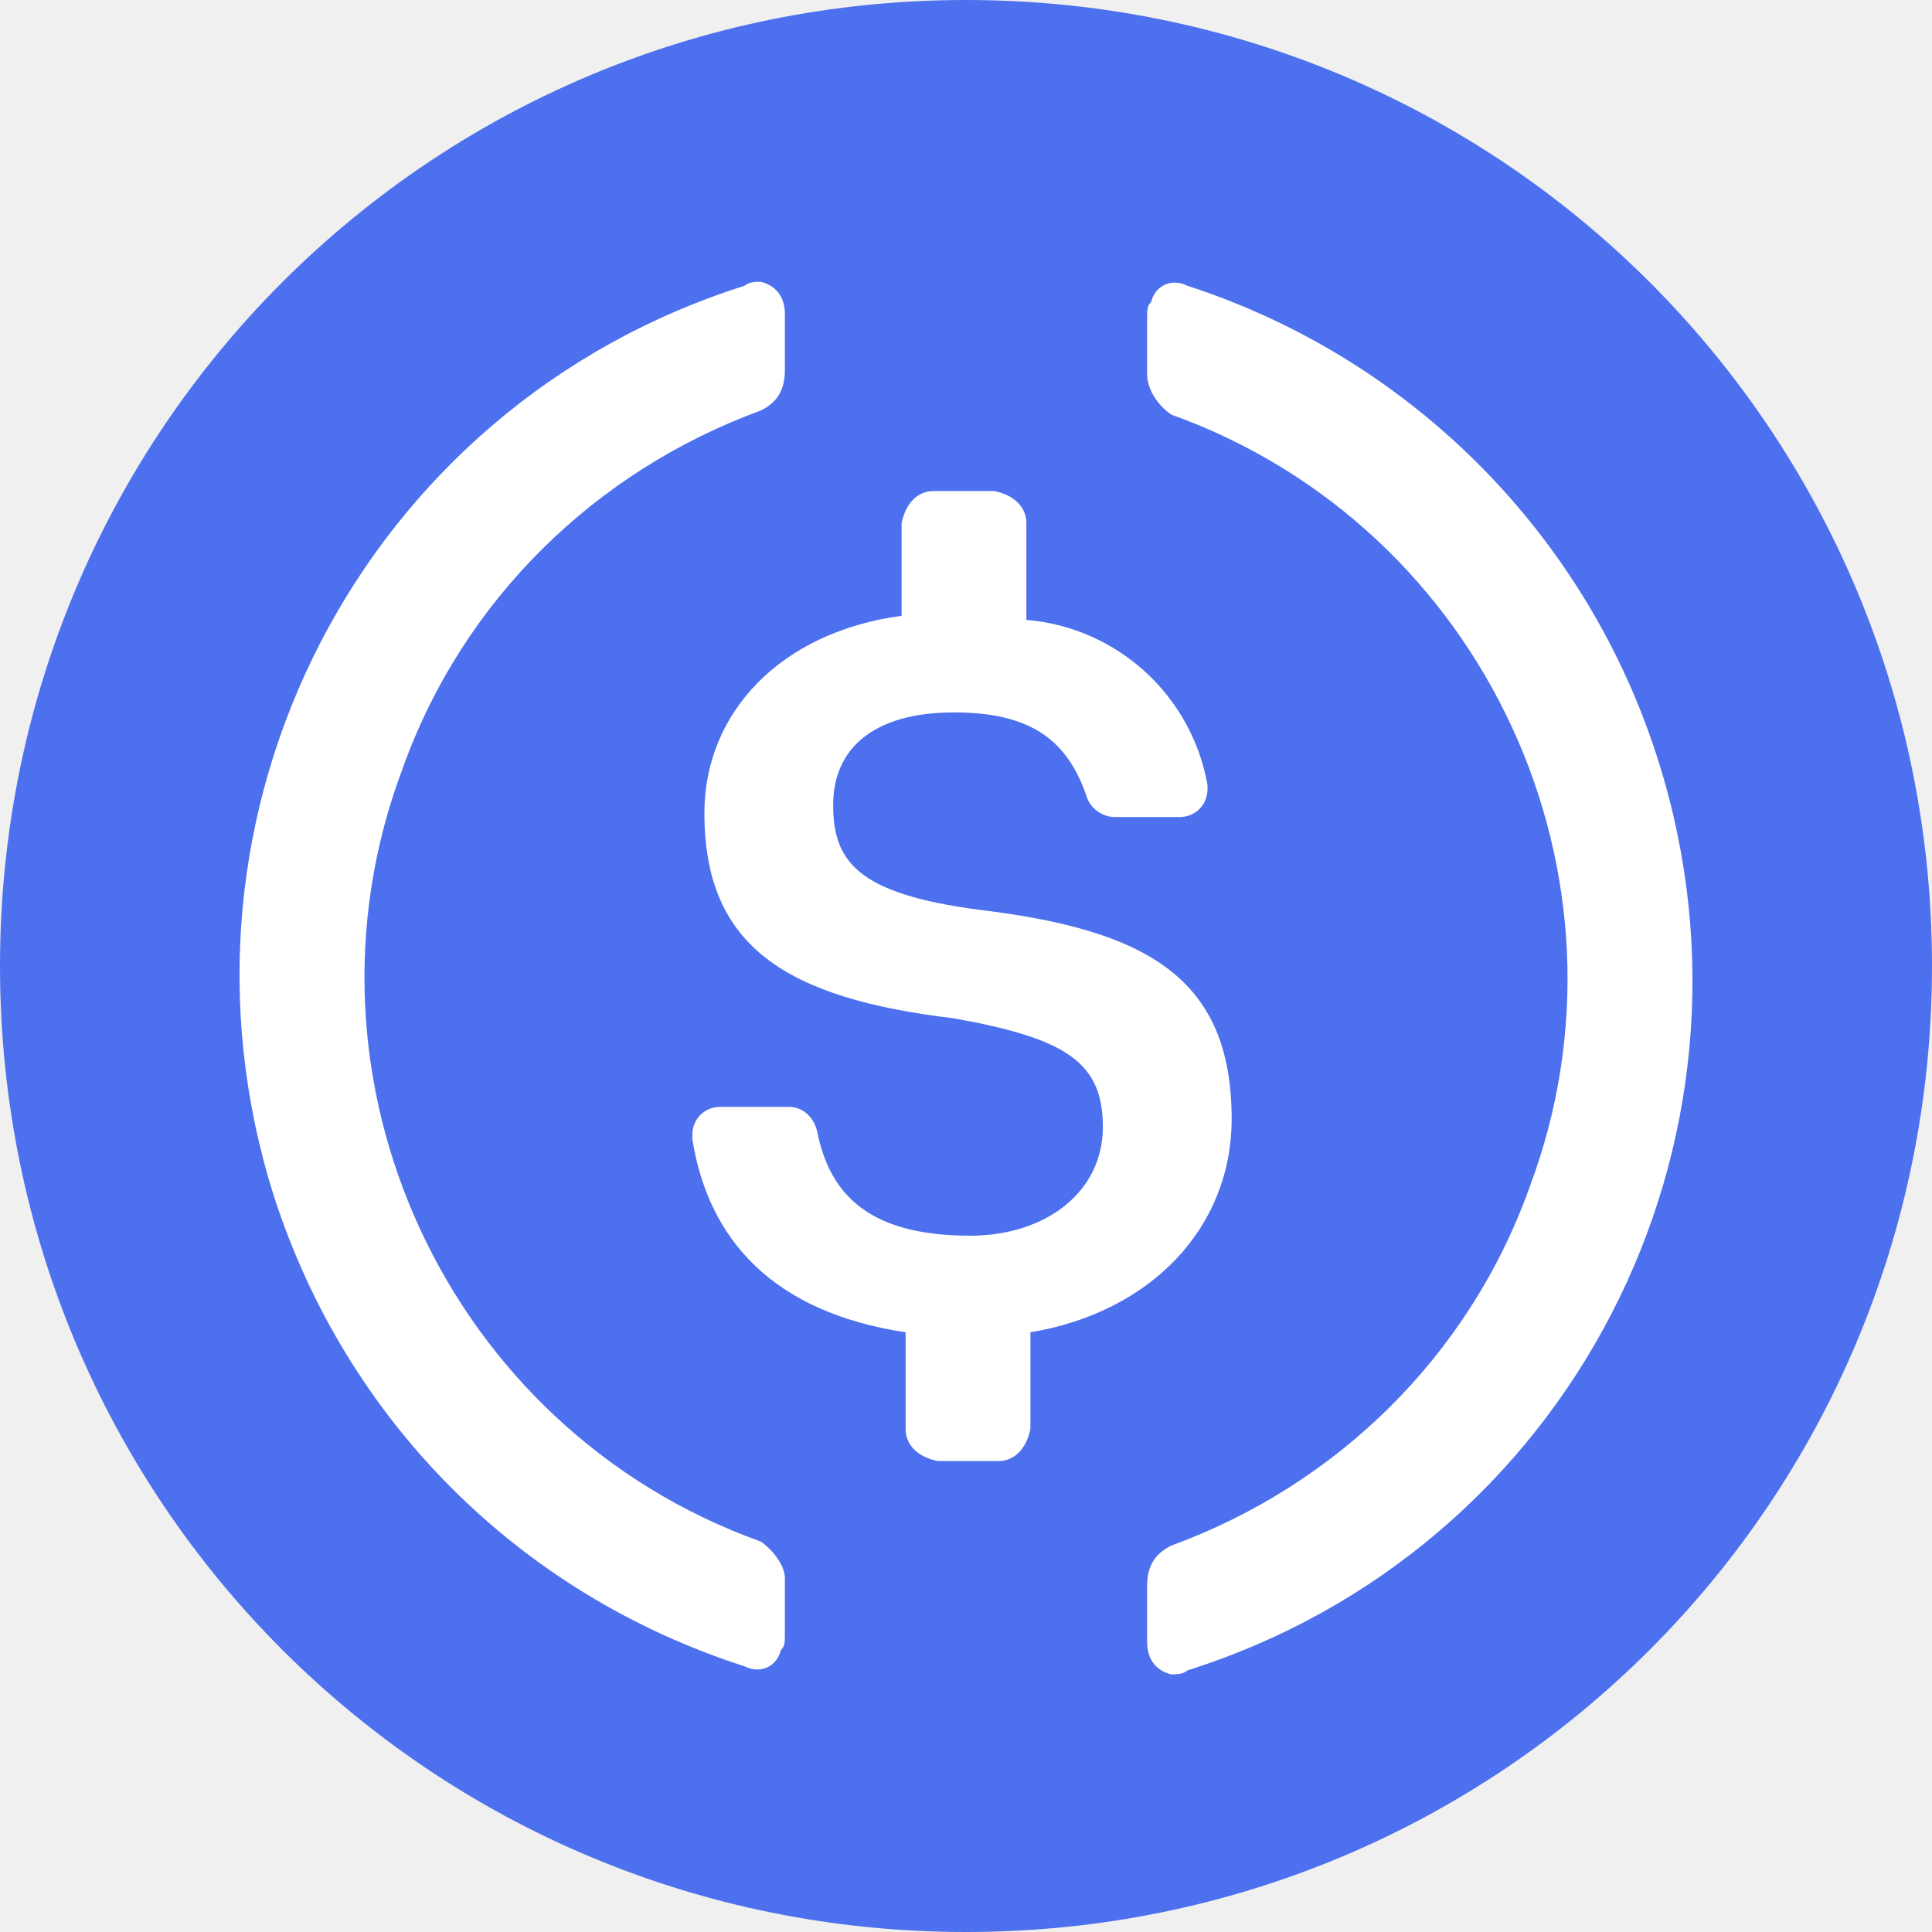
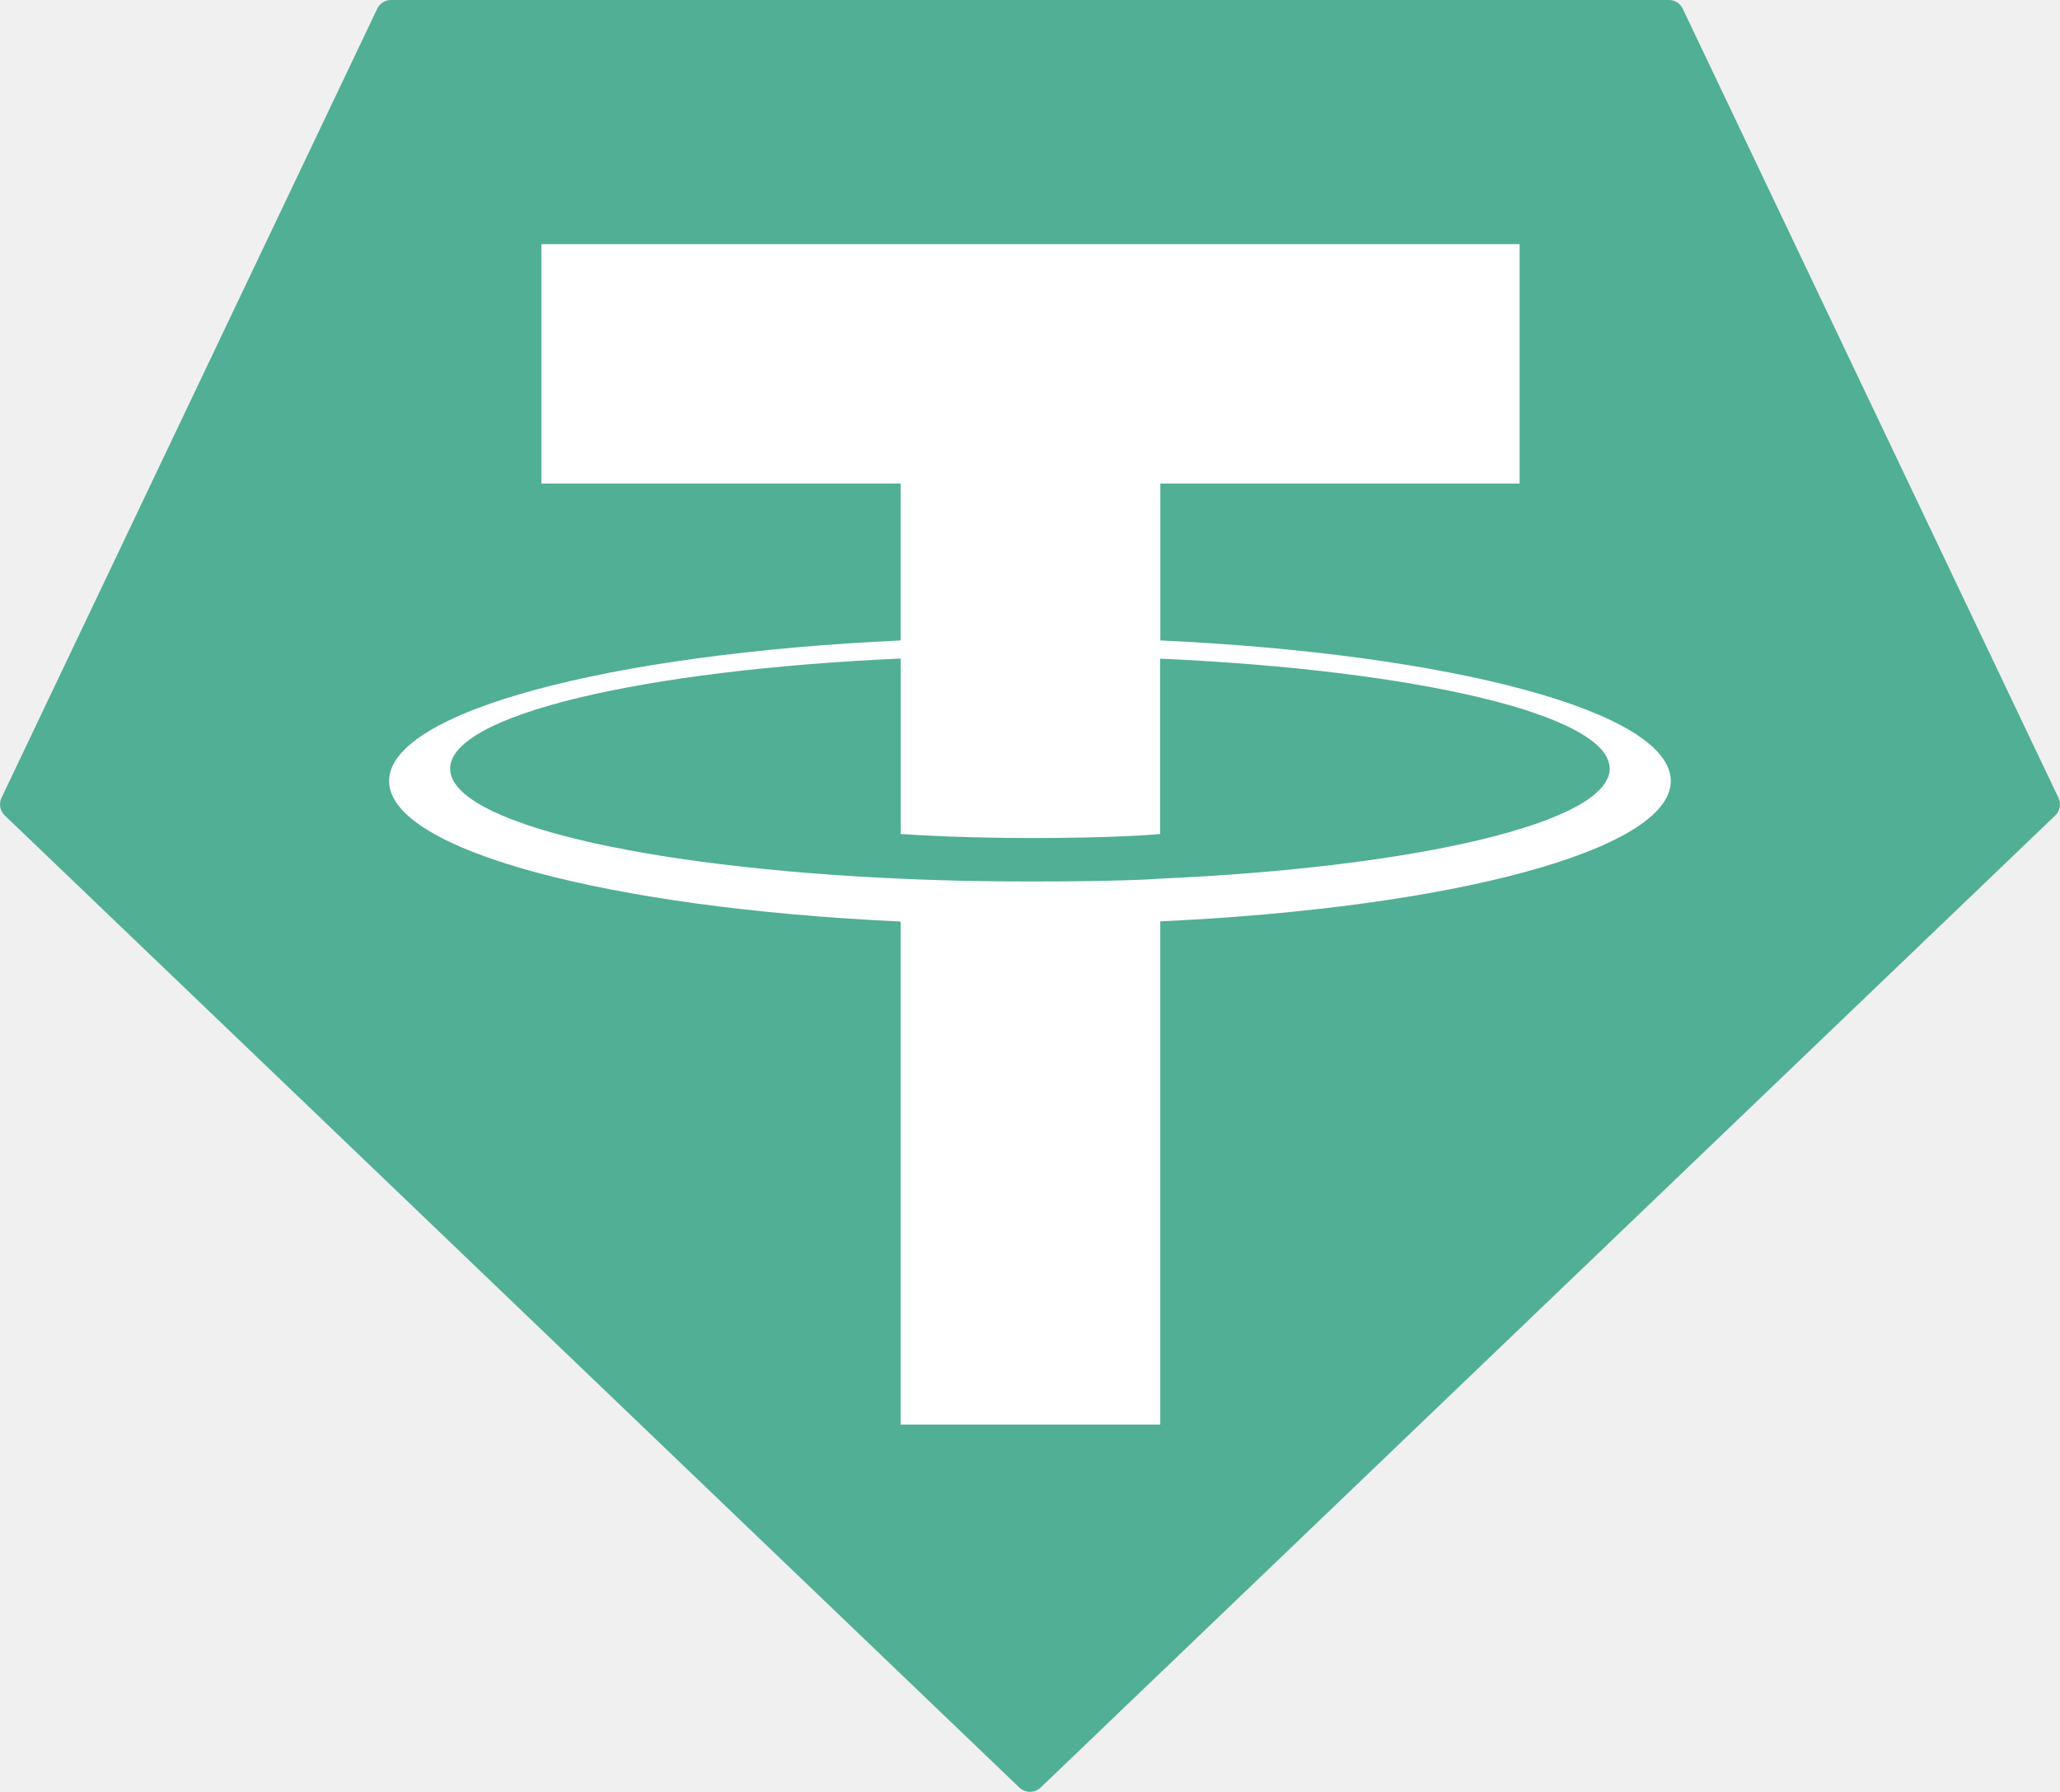
- <svg xmlns="http://www.w3.org/2000/svg" width="32" height="32" fill="none">
-   <path d="M16 32c8.867 0 16-7.133 16-16S24.867 0 16 0 0 7.133 0 16s7.133 16 16 16Z" fill="#4D70EE" />
-   <path d="M20.4 18.533c0-2.333-1.4-3.133-4.2-3.466-2-.267-2.4-.8-2.4-1.734 0-.933.667-1.533 2-1.533 1.2 0 1.867.4 2.2 1.4.067.2.267.333.467.333h1.066c.267 0 .467-.2.467-.466V13a3.33 3.33 0 0 0-3-2.733v-1.6c0-.267-.2-.467-.533-.534h-1c-.267 0-.467.2-.534.534V10.2c-2 .267-3.266 1.6-3.266 3.267 0 2.2 1.333 3.066 4.133 3.4 1.867.333 2.467.733 2.467 1.8 0 1.066-.934 1.8-2.2 1.8-1.734 0-2.334-.734-2.534-1.734-.066-.266-.266-.4-.466-.4h-1.134c-.266 0-.466.2-.466.467v.067c.266 1.666 1.333 2.866 3.533 3.2v1.6c0 .266.2.466.533.533h1c.267 0 .467-.2.534-.533v-1.6c2-.334 3.333-1.734 3.333-3.534Z" fill="#fff" />
-   <path d="M12.6 25.533c-5.2-1.866-7.867-7.666-5.933-12.8 1-2.8 3.2-4.933 5.933-5.933.267-.133.4-.333.4-.667V5.2c0-.267-.133-.467-.4-.533-.067 0-.2 0-.267.066-6.333 2-9.8 8.734-7.8 15.067 1.2 3.733 4.067 6.6 7.8 7.8.267.133.534 0 .6-.267.067-.066.067-.133.067-.266v-.934c0-.2-.2-.466-.4-.6Zm7.067-20.8c-.267-.133-.534 0-.6.267-.067.067-.067.133-.067.267V6.2c0 .267.2.533.4.667 5.2 1.866 7.867 7.666 5.933 12.8-1 2.8-3.2 4.933-5.933 5.933-.267.133-.4.333-.4.667v.933c0 .267.133.467.4.533.067 0 .2 0 .267-.066 6.333-2 9.8-8.734 7.8-15.067a12.091 12.091 0 0 0-7.8-7.867Z" fill="#fff" />
+ <svg xmlns="http://www.w3.org/2000/svg" id="Layer_1" data-name="Layer 1" viewBox="0 0 339.43 295.27">
+   <path d="M62.15,1.45l-61.89,130a2.52,2.52,0,0,0,.54,2.94L167.95,294.56a2.55,2.55,0,0,0,3.53,0L338.63,134.4a2.52,2.52,0,0,0,.54-2.94l-61.89-130A2.5,2.5,0,0,0,275,0H64.45a2.5,2.5,0,0,0-2.3,1.45h0Z" style="fill:#50af95;fill-rule:evenodd" />
+   <path d="M191.19,144.8v0c-1.2.09-7.4,0.46-21.23,0.46-11,0-18.81-.33-21.55-0.46v0c-42.51-1.87-74.24-9.27-74.24-18.13s31.73-16.25,74.24-18.15v28.91c2.78,0.2,10.74.67,21.74,0.67,13.2,0,19.81-.55,21-0.66v-28.9c42.42,1.89,74.08,9.29,74.08,18.13s-31.65,16.24-74.08,18.12h0Zm0-39.25V79.68h59.2V40.23H89.21V79.68H148.4v25.86c-48.11,2.21-84.29,11.74-84.29,23.16s36.18,20.94,84.29,23.16v82.9h42.78V151.83c48-2.21,84.12-11.73,84.12-23.14s-36.09-20.93-84.12-23.15h0Zm0,0h0Z" style="fill:#fff;fill-rule:evenodd" />
</svg>
